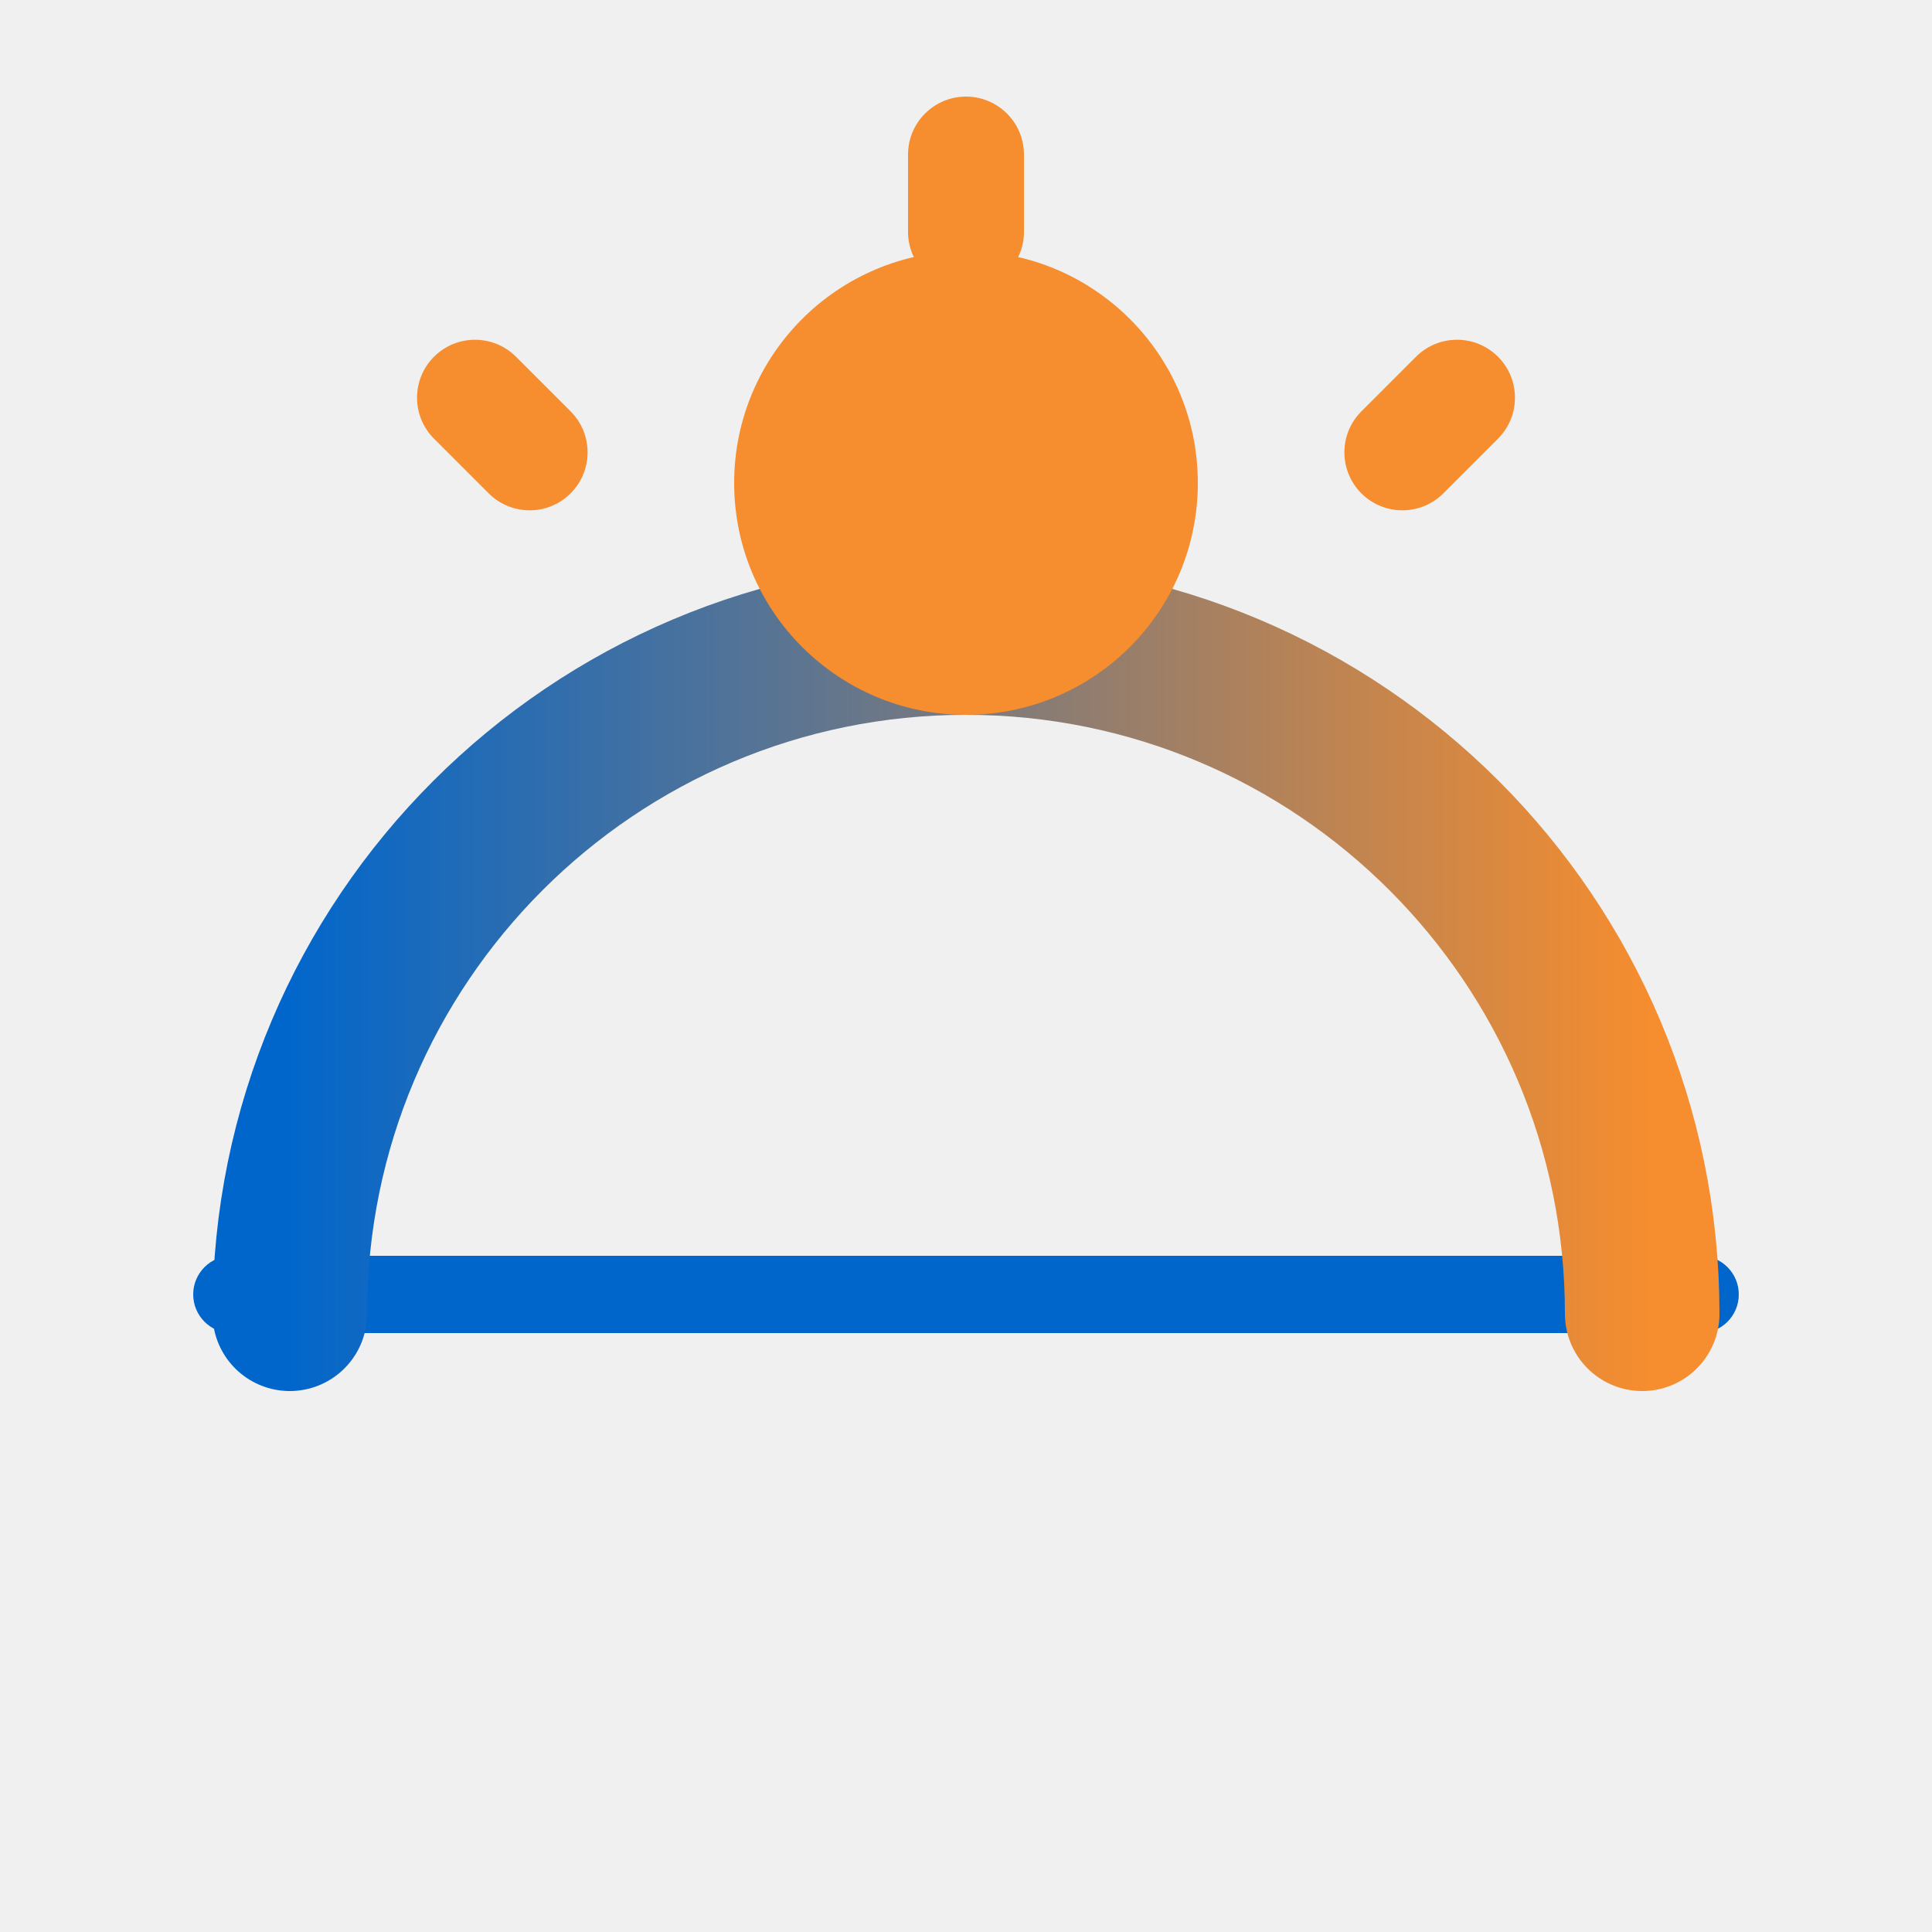
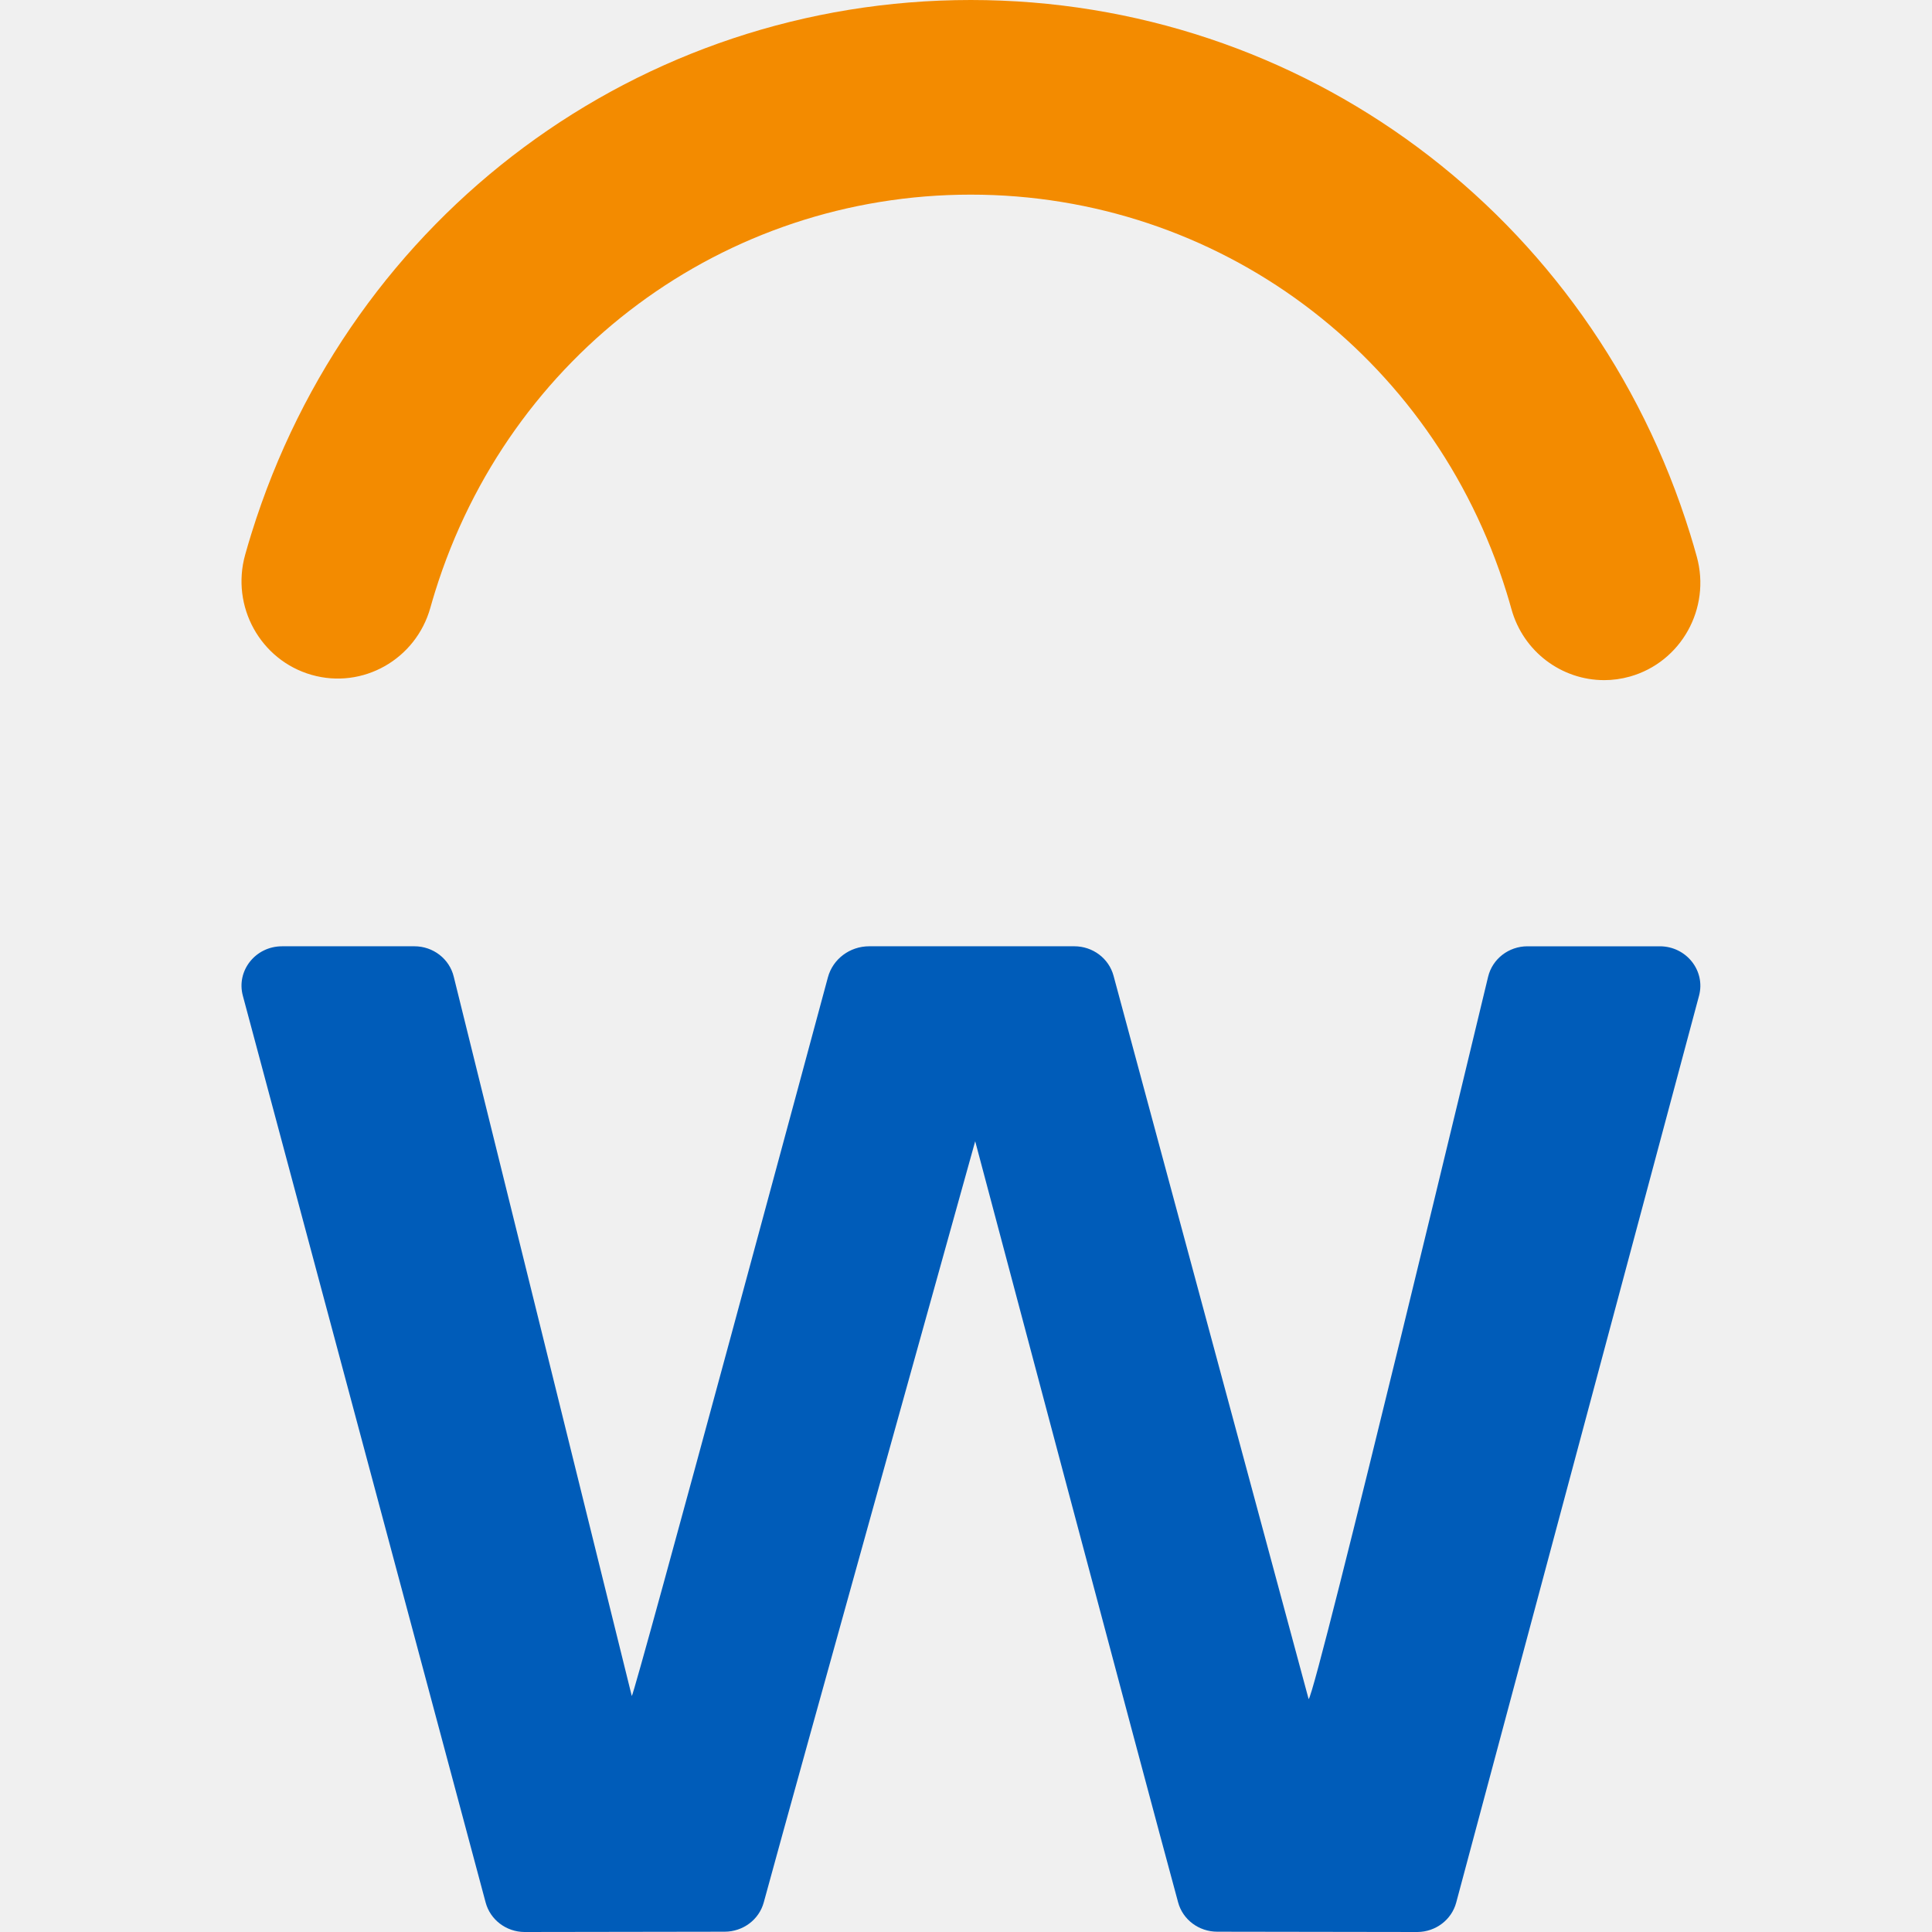
- <svg xmlns="http://www.w3.org/2000/svg" viewBox="0 0 100 100">
+ <svg xmlns="http://www.w3.org/2000/svg" width="64" height="64" viewBox="0 0 64 64" fill="none">
+   <g clip-path="url(#clip4)" transform="matrix(0.5333333,0,0,0.5333333,-124.6368,-16)">
+     <path fill-rule="evenodd" clip-rule="evenodd" d="m 251.21,88.775 h 8.224 c 1.166,0 2.178,0.784 2.444,1.892 l 11.057,44.675 c 0.152,0.002 12.182,-44.639 12.182,-44.639 0.306,-1.136 1.36,-1.928 2.566,-1.928 h 12.74 c 1.144,0 2.144,0.751 2.435,1.83 l 12.118,44.929 c 0.448,-0.282 11.147,-44.866 11.147,-44.866 0.267,-1.109 1.279,-1.892 2.444,-1.892 h 8.219 c 1.649,0 2.854,1.519 2.437,3.074 l -15.08,56.317 c -0.286,1.072 -1.272,1.823 -2.406,1.833 l -12.438,-0.019 c -1.142,-0.002 -2.137,-0.744 -2.429,-1.819 -2.126,-7.805 -12.605,-47.277 -12.605,-47.277 0,0 -11.008,39.471 -13.133,47.277 -0.293,1.075 -1.288,1.817 -2.429,1.819 L 266.264,150 c -1.133,-0.01 -2.119,-0.761 -2.406,-1.833 L 248.777,91.844 c -0.416,-1.552 0.786,-3.068 2.433,-3.068 z" fill="#005cb9" />
+     <path fill-rule="evenodd" clip-rule="evenodd" d="m 333.324,72.245 c 0.531,0 1.071,-0.072 1.608,-0.223 3.18,-0.897 5.039,-4.23 4.153,-7.446 -0.129,-0.467 -0.265,-0.933 -0.408,-1.394 C 332.529,43.335 314.569,30 293.987,30 c -20.557,0 -38.51,13.313 -44.673,33.128 -0.136,0.435 -0.267,0.878 -0.391,1.323 -0.902,3.212 0.943,6.554 4.12,7.465 3.173,0.911 6.48,-0.955 7.381,-4.167 0.094,-0.332 0.19,-0.662 0.292,-0.989 4.591,-14.758 17.961,-24.671 33.271,-24.671 15.329,0 28.704,9.928 33.281,24.706 0.105,0.34 0.206,0.682 0.301,1.026 0.737,2.673 3.139,4.423 5.755,4.423 z" fill="#f38b00" />
+   </g>
  <defs>
-     <linearGradient id="sunGrad" x1="0%" y1="0%" x2="100%" y2="0%">
-       <stop offset="0%" stop-color="#0066CC" />
-       <stop offset="100%" stop-color="#F68D2E" />
-     </linearGradient>
+     <clipPath id="clip4">
+       <path d="M 354,30 H 234 v 120 h 120 z" fill="#ffffff" />
+     </clipPath>
  </defs>
-   <rect x="10" y="65" width="80" height="4" rx="2" fill="#0066CC" />
-   <path d="M15 68 A35 35 0 0 1 85 68" fill="none" stroke="url(#sunGrad)" stroke-width="8" stroke-linecap="round" />
-   <circle cx="50" cy="25" r="12" fill="#F68D2E" />
-   <rect x="47" y="5" width="6" height="10" rx="3" fill="#F68D2E" />
-   <rect x="23" y="17" width="6" height="10" rx="3" fill="#F68D2E" transform="rotate(-45 26 22)" />
-   <rect x="71" y="17" width="6" height="10" rx="3" fill="#F68D2E" transform="rotate(45 74 22)" />
</svg>
